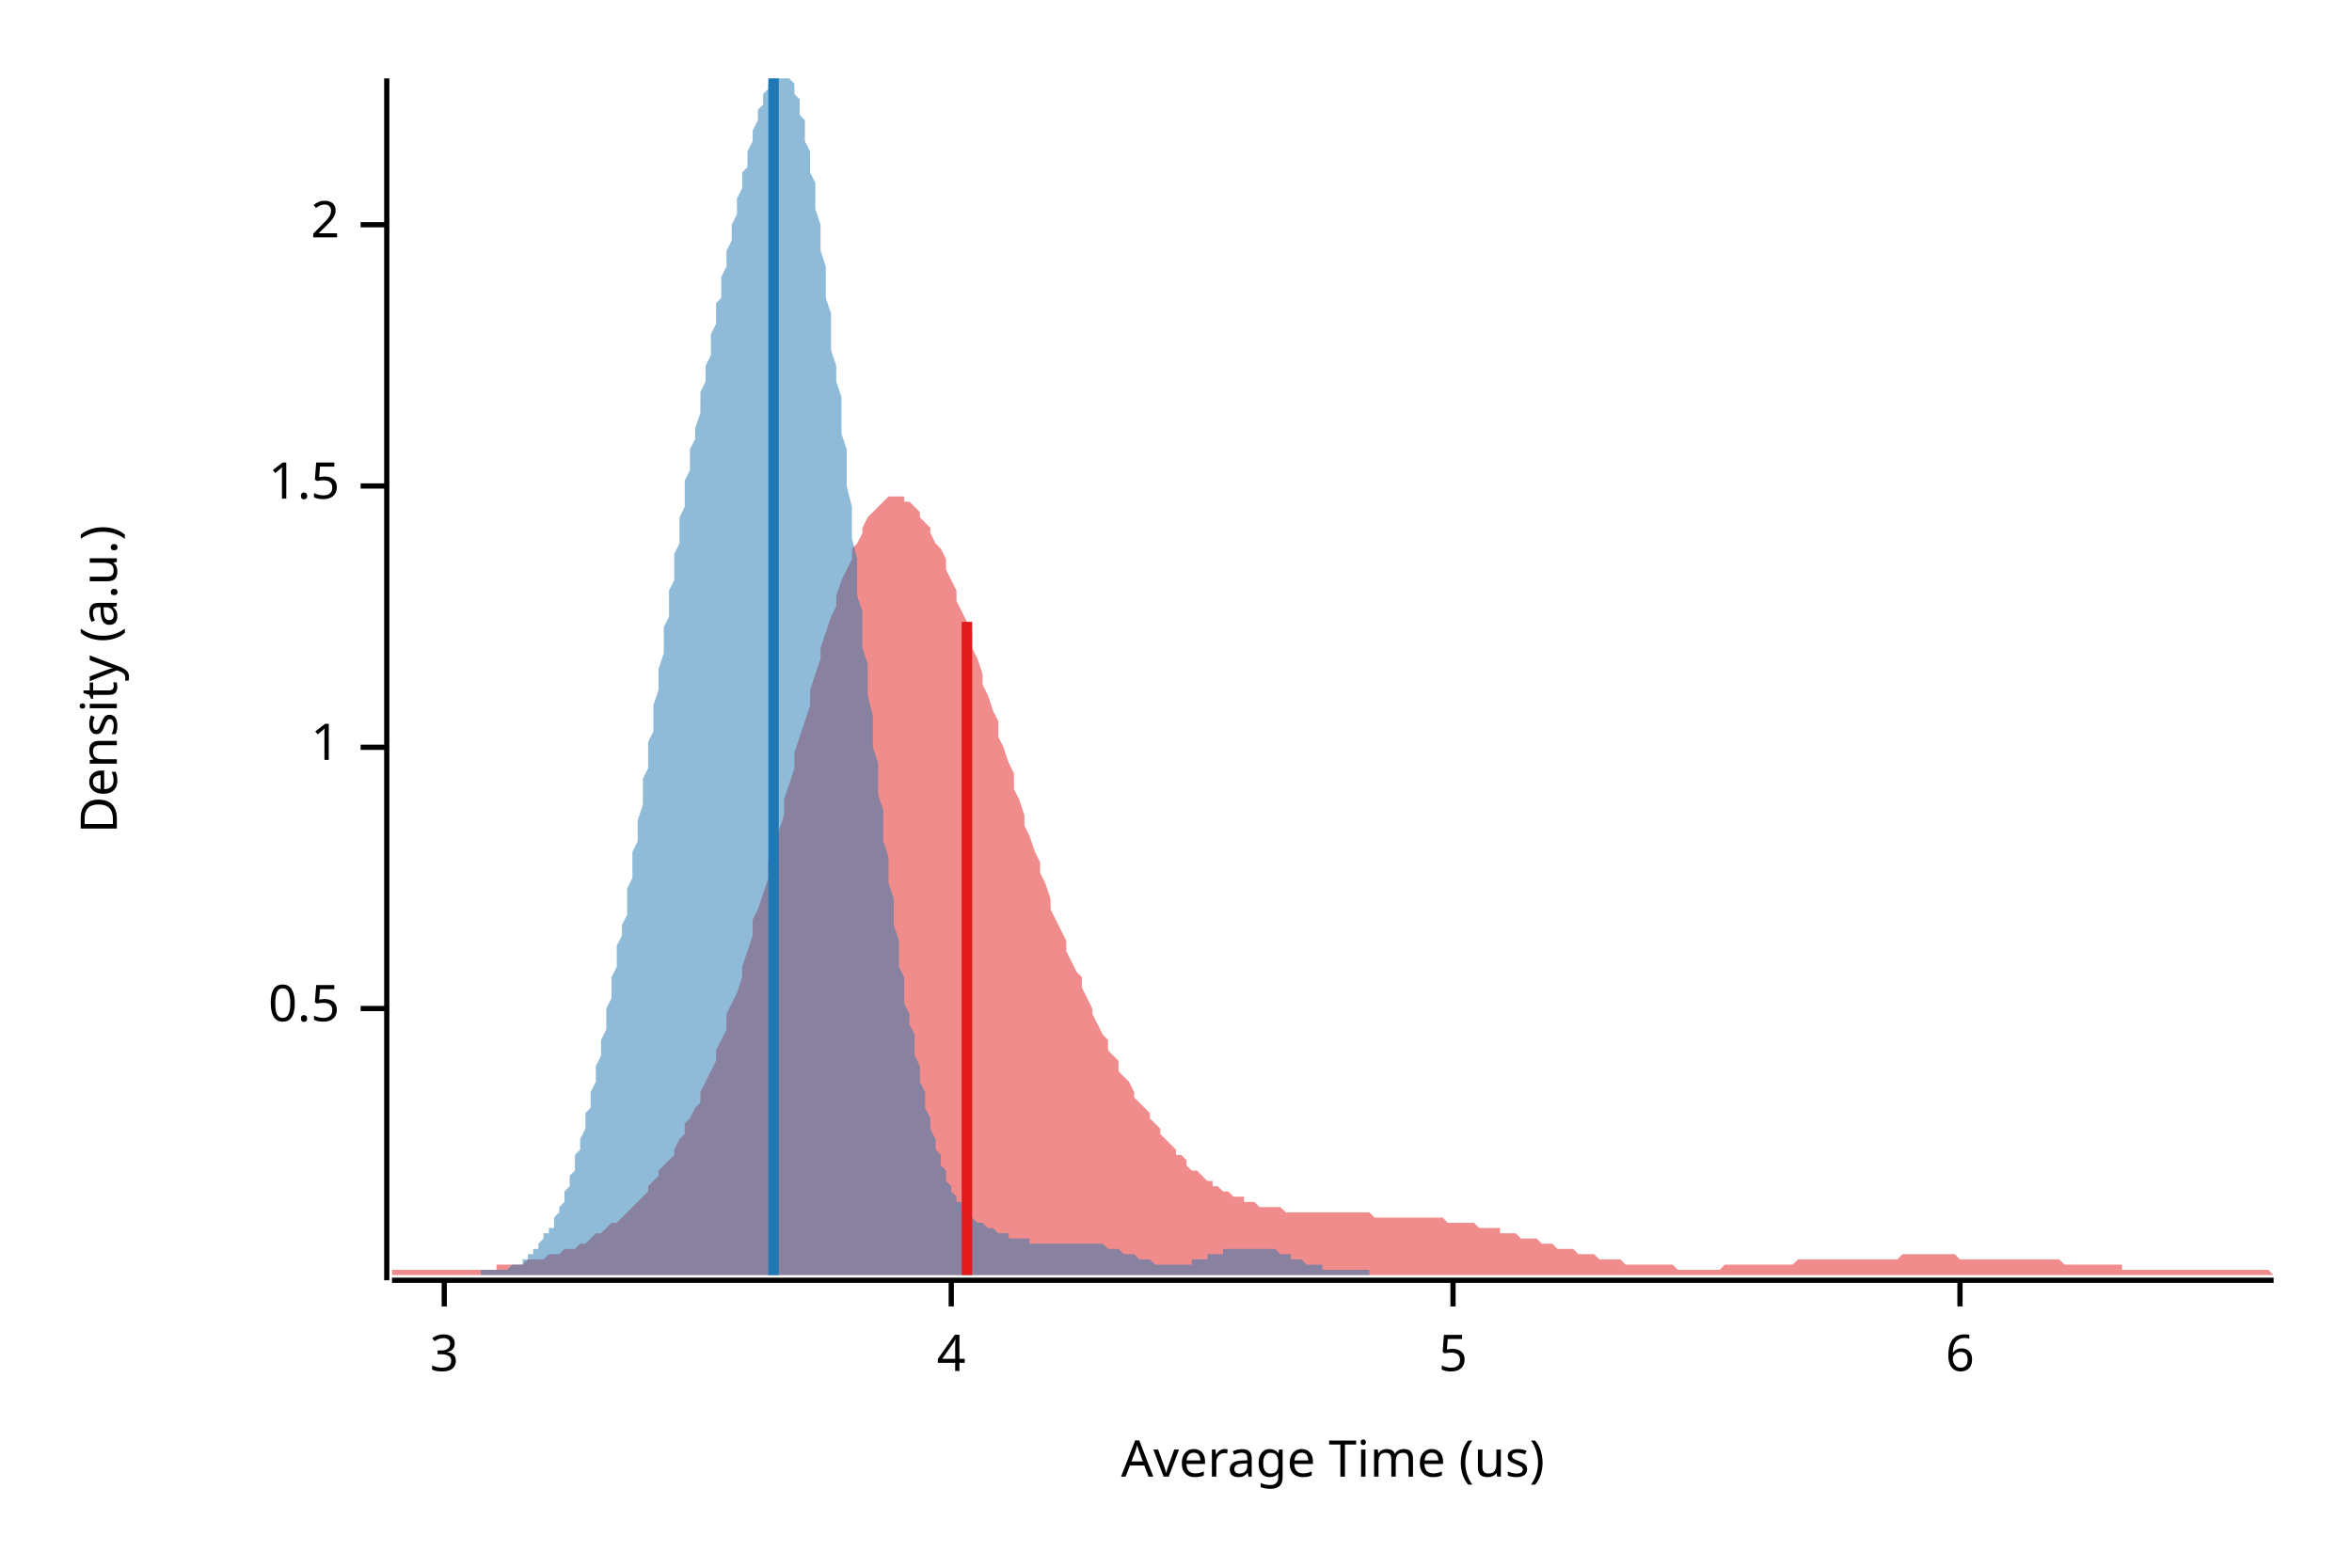
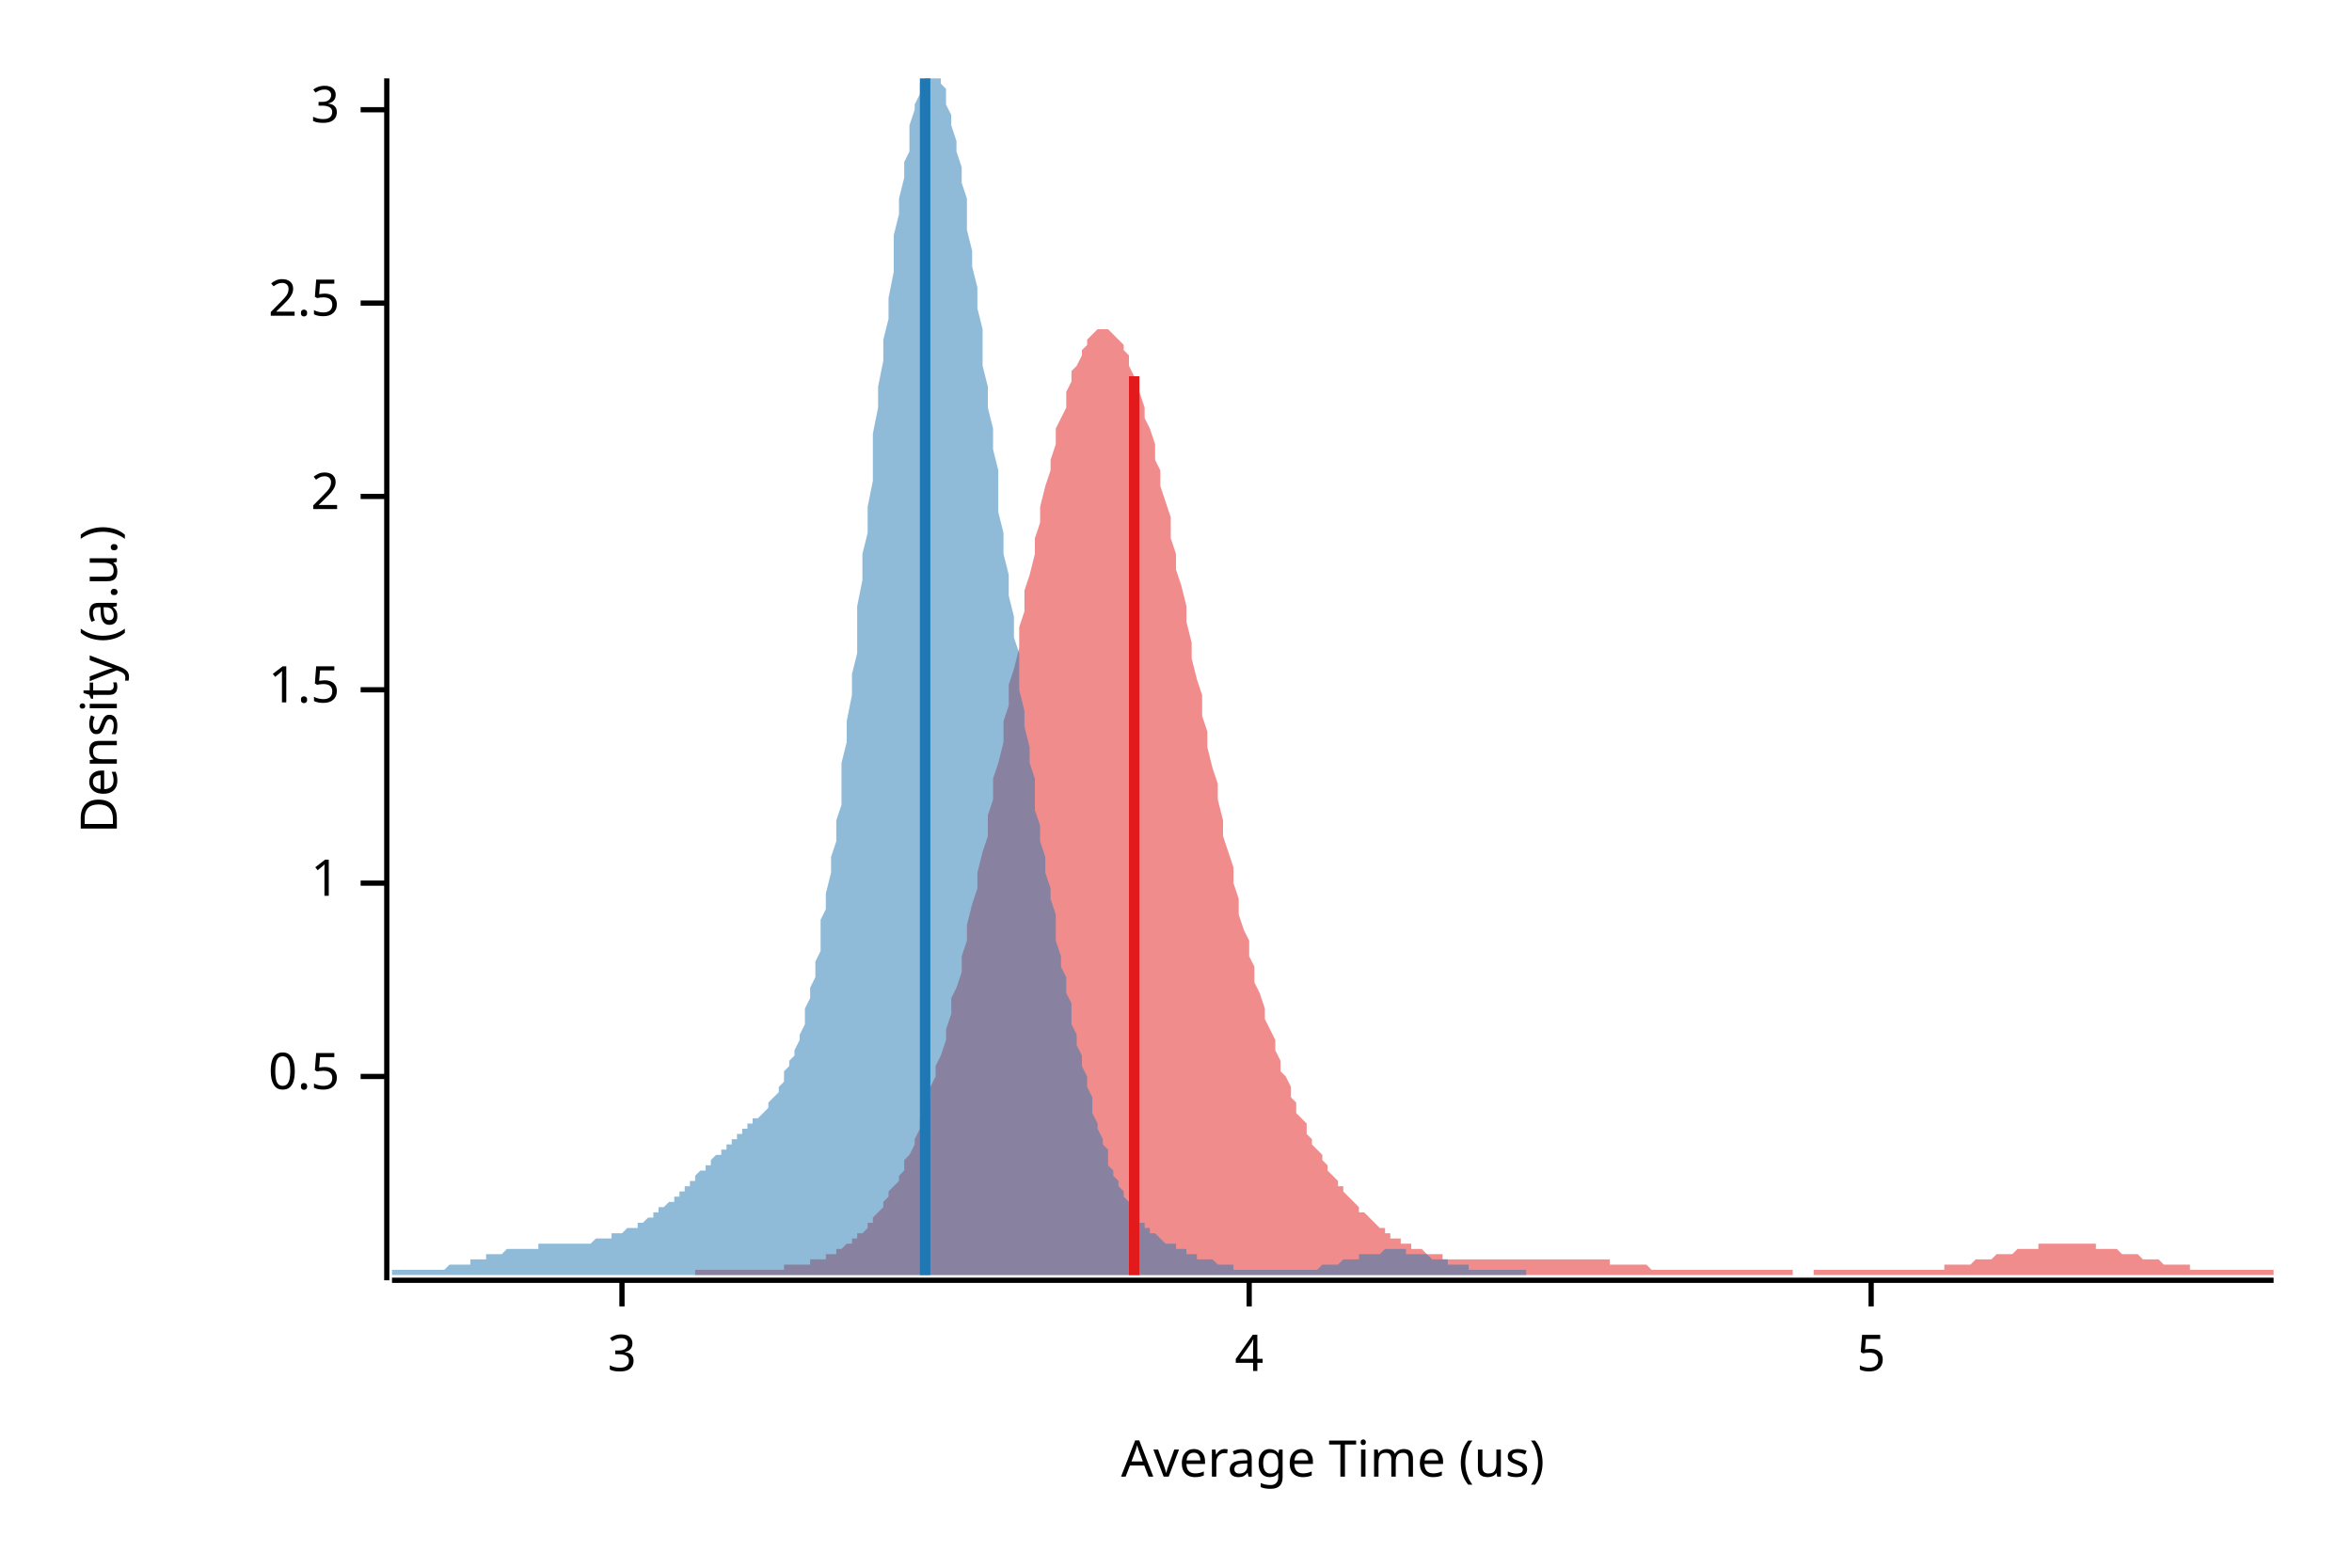
<svg xmlns="http://www.w3.org/2000/svg" width="450" height="300">
  <text x="15" y="130" dy="0.76em" text-anchor="middle" font-family="sans-serif" font-size="9.677" opacity="1" fill="#000000" transform="rotate(270, 15, 130)">
Density (a.u.)
</text>
  <text x="255" y="285" dy="-0.5ex" text-anchor="middle" font-family="sans-serif" font-size="9.677" opacity="1" fill="#000000">
Average Time (us)
</text>
  <polyline fill="none" opacity="1" stroke="#000000" stroke-width="1" points="74,15 74,245 " />
-   <text x="65" y="193" dy="0.5ex" text-anchor="end" font-family="sans-serif" font-size="9.677" opacity="1" fill="#000000">
+   <text x="65" y="206" dy="0.5ex" text-anchor="end" font-family="sans-serif" font-size="9.677" opacity="1" fill="#000000">
0.5
</text>
-   <polyline fill="none" opacity="1" stroke="#000000" stroke-width="1" points="69,193 74,193 " />
-   <text x="65" y="143" dy="0.5ex" text-anchor="end" font-family="sans-serif" font-size="9.677" opacity="1" fill="#000000">
+   <polyline fill="none" opacity="1" stroke="#000000" stroke-width="1" points="69,206 74,206 " />
+   <text x="65" y="169" dy="0.5ex" text-anchor="end" font-family="sans-serif" font-size="9.677" opacity="1" fill="#000000">
1
</text>
-   <polyline fill="none" opacity="1" stroke="#000000" stroke-width="1" points="69,143 74,143 " />
-   <text x="65" y="93" dy="0.5ex" text-anchor="end" font-family="sans-serif" font-size="9.677" opacity="1" fill="#000000">
+   <polyline fill="none" opacity="1" stroke="#000000" stroke-width="1" points="69,169 74,169 " />
+   <text x="65" y="132" dy="0.5ex" text-anchor="end" font-family="sans-serif" font-size="9.677" opacity="1" fill="#000000">
1.5
</text>
-   <polyline fill="none" opacity="1" stroke="#000000" stroke-width="1" points="69,93 74,93 " />
-   <text x="65" y="43" dy="0.5ex" text-anchor="end" font-family="sans-serif" font-size="9.677" opacity="1" fill="#000000">
+   <polyline fill="none" opacity="1" stroke="#000000" stroke-width="1" points="69,132 74,132 " />
+   <text x="65" y="95" dy="0.5ex" text-anchor="end" font-family="sans-serif" font-size="9.677" opacity="1" fill="#000000">
2
</text>
-   <polyline fill="none" opacity="1" stroke="#000000" stroke-width="1" points="69,43 74,43 " />
-   <polyline fill="none" opacity="1" stroke="#000000" stroke-width="1" points="75,245 435,245 " />
-   <text x="85" y="255" dy="0.76em" text-anchor="middle" font-family="sans-serif" font-size="9.677" opacity="1" fill="#000000">
+   <polyline fill="none" opacity="1" stroke="#000000" stroke-width="1" points="69,95 74,95 " />
+   <text x="65" y="58" dy="0.5ex" text-anchor="end" font-family="sans-serif" font-size="9.677" opacity="1" fill="#000000">
+ 2.5
+ </text>
+   <polyline fill="none" opacity="1" stroke="#000000" stroke-width="1" points="69,58 74,58 " />
+   <text x="65" y="21" dy="0.5ex" text-anchor="end" font-family="sans-serif" font-size="9.677" opacity="1" fill="#000000">
3
</text>
-   <polyline fill="none" opacity="1" stroke="#000000" stroke-width="1" points="85,245 85,250 " />
-   <text x="182" y="255" dy="0.76em" text-anchor="middle" font-family="sans-serif" font-size="9.677" opacity="1" fill="#000000">
+   <polyline fill="none" opacity="1" stroke="#000000" stroke-width="1" points="69,21 74,21 " />
+   <polyline fill="none" opacity="1" stroke="#000000" stroke-width="1" points="75,245 435,245 " />
+   <text x="119" y="255" dy="0.76em" text-anchor="middle" font-family="sans-serif" font-size="9.677" opacity="1" fill="#000000">
+ 3
+ </text>
+   <polyline fill="none" opacity="1" stroke="#000000" stroke-width="1" points="119,245 119,250 " />
+   <text x="239" y="255" dy="0.76em" text-anchor="middle" font-family="sans-serif" font-size="9.677" opacity="1" fill="#000000">
4
</text>
-   <polyline fill="none" opacity="1" stroke="#000000" stroke-width="1" points="182,245 182,250 " />
-   <text x="278" y="255" dy="0.76em" text-anchor="middle" font-family="sans-serif" font-size="9.677" opacity="1" fill="#000000">
+   <polyline fill="none" opacity="1" stroke="#000000" stroke-width="1" points="239,245 239,250 " />
+   <text x="358" y="255" dy="0.76em" text-anchor="middle" font-family="sans-serif" font-size="9.677" opacity="1" fill="#000000">
5
</text>
-   <polyline fill="none" opacity="1" stroke="#000000" stroke-width="1" points="278,245 278,250 " />
-   <text x="375" y="255" dy="0.76em" text-anchor="middle" font-family="sans-serif" font-size="9.677" opacity="1" fill="#000000">
- 6
- </text>
-   <polyline fill="none" opacity="1" stroke="#000000" stroke-width="1" points="375,245 375,250 " />
-   <polygon opacity="0.5" fill="#E31A1C" points="75,243 75,243 76,243 77,243 77,243 78,243 79,243 80,243 80,243 81,243 82,243 82,243 83,243 84,243 85,243 85,243 86,243 87,243 87,243 88,243 89,243 90,243 90,243 91,243 92,243 93,243 93,243 94,243 95,243 95,242 96,242 97,242 98,242 98,242 99,242 100,242 100,242 101,241 102,241 103,241 103,241 104,241 105,240 106,240 106,240 107,240 108,239 108,239 109,239 110,239 111,238 111,238 112,238 113,237 113,237 114,236 115,236 116,235 116,235 117,234 118,234 119,233 119,233 120,232 121,231 121,231 122,230 123,229 124,228 124,227 125,226 126,225 126,224 127,223 128,222 129,221 129,220 130,218 131,217 131,215 132,214 133,212 134,211 134,209 135,207 136,205 137,203 137,201 138,199 139,197 139,194 140,192 141,190 142,187 142,185 143,182 144,179 144,176 145,174 146,171 147,168 147,165 148,162 149,159 150,156 150,153 151,150 152,147 152,144 153,141 154,138 155,135 155,132 156,129 157,126 157,124 158,121 159,118 160,116 160,114 161,111 162,109 163,107 163,105 164,104 165,102 165,101 166,99 167,98 168,97 168,97 169,96 170,95 170,95 171,95 172,95 173,95 173,96 174,96 175,97 176,98 176,99 177,100 178,101 178,102 179,104 180,105 181,107 181,109 182,111 183,113 183,115 184,117 185,119 186,121 186,124 187,126 188,129 188,131 189,133 190,136 191,138 191,141 192,143 193,146 194,148 194,151 195,153 196,156 196,158 197,160 198,163 199,165 199,167 200,169 201,172 201,174 202,176 203,178 204,180 204,182 205,184 206,186 207,187 207,189 208,191 209,193 209,194 210,196 211,198 212,199 212,201 213,202 214,203 214,205 215,206 216,207 217,209 217,210 218,211 219,212 220,213 220,214 221,215 222,216 222,217 223,218 224,219 225,220 225,221 226,221 227,222 227,223 228,224 229,224 230,225 230,225 231,226 232,226 232,227 233,227 234,228 235,228 235,228 236,229 237,229 238,229 238,230 239,230 240,230 240,230 241,231 242,231 243,231 243,231 244,231 245,231 245,231 246,232 247,232 248,232 248,232 249,232 250,232 251,232 251,232 252,232 253,232 253,232 254,232 255,232 256,232 256,232 257,232 258,232 258,232 259,232 260,232 261,232 261,232 262,232 263,233 264,233 264,233 265,233 266,233 266,233 267,233 268,233 269,233 269,233 270,233 271,233 271,233 272,233 273,233 274,233 274,233 275,233 276,233 277,234 277,234 278,234 279,234 279,234 280,234 281,234 282,234 282,234 283,235 284,235 284,235 285,235 286,235 287,235 287,236 288,236 289,236 289,236 290,236 291,237 292,237 292,237 293,237 294,237 295,238 295,238 296,238 297,238 297,238 298,239 299,239 300,239 300,239 301,239 302,240 302,240 303,240 304,240 305,240 305,240 306,241 307,241 308,241 308,241 309,241 310,241 310,241 311,242 312,242 313,242 313,242 314,242 315,242 315,242 316,242 317,242 318,242 318,242 319,242 320,242 321,243 321,243 322,243 323,243 323,243 324,243 325,243 326,243 326,243 327,243 328,243 328,243 329,243 330,242 331,242 331,242 332,242 333,242 333,242 334,242 335,242 336,242 336,242 337,242 338,242 339,242 339,242 340,242 341,242 341,242 342,242 343,242 344,241 344,241 345,241 346,241 346,241 347,241 348,241 349,241 349,241 350,241 351,241 352,241 352,241 353,241 354,241 354,241 355,241 356,241 357,241 357,241 358,241 359,241 359,241 360,241 361,241 362,241 362,241 363,241 364,240 365,240 365,240 366,240 367,240 367,240 368,240 369,240 370,240 370,240 371,240 372,240 372,240 373,240 374,240 375,241 375,241 376,241 377,241 378,241 378,241 379,241 380,241 380,241 381,241 382,241 383,241 383,241 384,241 385,241 385,241 386,241 387,241 388,241 388,241 389,241 390,241 390,241 391,241 392,241 393,241 393,241 394,241 395,242 396,242 396,242 397,242 398,242 398,242 399,242 400,242 401,242 401,242 402,242 403,242 403,242 404,242 405,242 406,242 406,243 407,243 408,243 409,243 409,243 410,243 411,243 411,243 412,243 413,243 414,243 414,243 415,243 416,243 416,243 417,243 418,243 419,243 419,243 420,243 421,243 422,243 422,243 423,243 424,243 424,243 425,243 426,243 427,243 427,243 428,243 429,243 429,243 430,243 431,243 432,243 432,243 433,243 434,243 435,244 435,244 75,244 " />
-   <polygon opacity="0.5" fill="#1F78B4" points="92,243 92,243 93,243 93,243 93,243 94,243 94,243 94,243 95,243 95,243 95,243 96,243 96,243 96,243 97,243 97,243 97,243 98,242 98,242 98,242 99,242 99,242 99,242 100,242 100,241 100,241 101,241 101,241 101,240 102,240 102,240 102,239 103,239 103,238 103,238 104,237 104,237 104,236 105,236 105,235 106,235 106,234 106,233 107,232 107,232 107,231 108,230 108,229 108,228 109,227 109,226 109,225 110,224 110,223 110,221 111,220 111,219 111,218 112,216 112,215 112,213 113,212 113,210 113,209 114,207 114,206 114,204 115,202 115,200 115,199 116,197 116,195 116,193 117,191 117,189 117,187 118,185 118,183 118,181 119,179 119,177 120,175 120,172 120,170 121,168 121,166 121,163 122,161 122,159 122,157 123,154 123,152 123,149 124,147 124,145 124,142 125,140 125,137 125,135 126,132 126,130 126,128 127,125 127,123 127,120 128,118 128,115 128,113 129,111 129,108 129,106 130,104 130,101 130,99 131,97 131,94 131,92 132,90 132,88 132,86 133,84 133,82 134,79 134,77 134,75 135,73 135,71 135,70 136,68 136,66 136,64 137,62 137,60 137,58 138,57 138,55 138,53 139,51 139,50 139,48 140,46 140,45 140,43 141,41 141,40 141,38 142,36 142,35 142,33 143,32 143,30 143,29 144,27 144,26 144,25 145,23 145,22 145,21 146,20 146,19 146,18 147,17 147,16 148,16 148,15 148,15 149,15 149,15 149,15 150,15 150,15 150,15 151,15 151,15 151,15 152,16 152,17 152,18 153,19 153,20 153,22 154,23 154,25 154,27 155,29 155,31 155,33 156,35 156,38 156,40 157,43 157,46 157,48 158,51 158,54 158,57 159,60 159,63 159,67 160,70 160,73 161,76 161,80 161,83 162,86 162,90 162,93 163,97 163,100 163,103 164,107 164,110 164,114 165,117 165,120 165,124 166,127 166,130 166,133 167,137 167,140 167,143 168,146 168,149 168,152 169,155 169,158 169,161 170,164 170,167 170,169 171,172 171,175 171,177 172,180 172,182 172,185 173,187 173,189 173,192 174,194 174,196 175,198 175,200 175,202 176,204 176,206 176,207 177,209 177,211 177,212 178,214 178,215 178,216 179,218 179,219 179,220 180,221 180,222 180,223 181,224 181,225 181,226 182,227 182,227 182,228 183,229 183,229 183,230 184,230 184,231 184,231 185,232 185,232 185,232 186,233 186,233 186,233 187,234 187,234 187,234 188,234 188,234 189,235 189,235 189,235 190,235 190,235 190,235 191,236 191,236 191,236 192,236 192,236 192,236 193,236 193,236 193,237 194,237 194,237 194,237 195,237 195,237 195,237 196,237 196,237 196,237 197,237 197,237 197,238 198,238 198,238 198,238 199,238 199,238 199,238 200,238 200,238 200,238 201,238 201,238 201,238 202,238 202,238 203,238 203,238 203,238 204,238 204,238 204,238 205,238 205,238 205,238 206,238 206,238 206,238 207,238 207,238 207,238 208,238 208,238 208,238 209,238 209,238 209,238 210,238 210,238 210,238 211,238 211,238 211,238 212,239 212,239 212,239 213,239 213,239 213,239 214,239 214,239 214,239 215,240 215,240 215,240 216,240 216,240 217,240 217,240 217,240 218,241 218,241 218,241 219,241 219,241 219,241 220,241 220,241 220,241 221,242 221,242 221,242 222,242 222,242 222,242 223,242 223,242 223,242 224,242 224,242 224,242 225,242 225,242 225,242 226,242 226,242 226,242 227,242 227,242 227,242 228,242 228,241 228,241 229,241 229,241 229,241 230,241 230,241 231,241 231,241 231,240 232,240 232,240 232,240 233,240 233,240 233,240 234,240 234,240 234,239 235,239 235,239 235,239 236,239 236,239 236,239 237,239 237,239 237,239 238,239 238,239 238,239 239,239 239,239 239,239 240,239 240,239 240,239 241,239 241,239 241,239 242,239 242,239 242,239 243,239 243,239 244,239 244,239 244,239 245,240 245,240 245,240 246,240 246,240 246,240 247,240 247,241 247,241 248,241 248,241 248,241 249,241 249,241 249,241 250,242 250,242 250,242 251,242 251,242 251,242 252,242 252,242 252,242 253,242 253,243 253,243 254,243 254,243 254,243 255,243 255,243 255,243 256,243 256,243 256,243 257,243 257,243 258,243 258,243 258,243 259,243 259,243 259,243 260,243 260,243 260,243 261,243 261,243 261,243 262,243 262,243 262,243 262,244 92,244 " />
-   <polyline fill="none" opacity="1" stroke="#E31A1C" stroke-width="2" points="185,244 185,119 " />
-   <polyline fill="none" opacity="1" stroke="#1F78B4" stroke-width="2" points="148,244 148,15 " />
+   <polyline fill="none" opacity="1" stroke="#000000" stroke-width="1" points="358,245 358,250 " />
+   <polygon opacity="0.5" fill="#E31A1C" points="133,243 134,243 134,243 135,243 135,243 136,243 137,243 137,243 138,243 138,243 139,243 140,243 140,243 141,243 141,243 142,243 143,243 143,243 144,243 144,243 145,243 146,243 146,243 147,243 147,243 148,243 149,243 149,243 150,243 150,242 151,242 152,242 152,242 153,242 153,242 154,242 155,242 155,241 156,241 156,241 157,241 158,241 158,240 159,240 160,240 160,239 161,239 161,239 162,238 163,238 163,237 164,237 164,236 165,236 166,235 166,234 167,234 167,233 168,232 169,231 169,230 170,229 170,228 171,227 172,226 172,225 173,224 173,222 174,221 175,219 175,218 176,216 176,214 177,212 178,210 178,208 179,206 179,204 180,202 181,199 181,197 182,194 182,191 183,189 184,186 184,183 185,180 185,177 186,173 187,170 187,167 188,163 189,160 189,156 190,153 190,149 191,146 192,142 192,138 193,135 193,131 194,128 195,124 195,120 196,117 196,113 197,110 198,106 198,103 199,100 199,97 200,93 201,90 201,88 202,85 202,82 203,80 204,78 204,75 205,73 205,71 206,70 207,68 207,67 208,66 208,65 209,64 210,63 210,63 211,63 211,63 212,63 213,64 213,64 214,65 215,66 215,67 216,68 216,70 217,72 218,73 218,75 219,78 219,80 220,82 221,85 221,88 222,90 222,93 223,96 224,99 224,103 225,106 225,109 226,112 227,116 227,119 228,123 228,126 229,130 230,133 230,137 231,140 231,143 232,147 233,150 233,153 234,157 234,160 235,163 236,166 236,169 237,172 237,175 238,178 239,180 239,183 240,185 240,188 241,190 242,193 242,195 243,197 244,199 244,201 245,203 245,205 246,206 247,208 247,210 248,211 248,213 249,214 250,215 250,217 251,218 251,219 252,220 253,221 253,222 254,223 254,224 255,225 256,226 256,227 257,227 257,228 258,229 259,230 259,230 260,231 260,232 261,232 262,233 262,233 263,234 263,234 264,235 265,235 265,236 266,236 266,237 267,237 268,237 268,238 269,238 270,238 270,239 271,239 271,239 272,239 273,240 273,240 274,240 274,240 275,240 276,240 276,241 277,241 277,241 278,241 279,241 279,241 280,241 280,241 281,241 282,241 282,241 283,241 283,241 284,241 285,241 285,241 286,241 286,241 287,241 288,241 288,241 289,241 289,241 290,241 291,241 291,241 292,241 292,241 293,241 294,241 294,241 295,241 295,241 296,241 297,241 297,241 298,241 299,241 299,241 300,241 300,241 301,241 302,241 302,241 303,241 303,241 304,241 305,241 305,241 306,241 306,241 307,241 308,241 308,242 309,242 309,242 310,242 311,242 311,242 312,242 312,242 313,242 314,242 314,242 315,242 315,242 316,243 317,243 317,243 318,243 318,243 319,243 320,243 320,243 321,243 321,243 322,243 323,243 323,243 324,243 325,243 325,243 326,243 326,243 327,243 328,243 328,243 329,243 329,243 330,243 331,243 331,243 332,243 332,243 333,243 334,243 334,243 335,243 335,243 336,243 337,243 337,243 338,243 338,243 339,243 340,243 340,243 341,243 341,243 342,243 343,243 343,244 344,244 344,244 345,244 346,244 346,244 347,244 347,243 348,243 349,243 349,243 350,243 350,243 351,243 352,243 352,243 353,243 354,243 354,243 355,243 355,243 356,243 357,243 357,243 358,243 358,243 359,243 360,243 360,243 361,243 361,243 362,243 363,243 363,243 364,243 364,243 365,243 366,243 366,243 367,243 367,243 368,243 369,243 369,243 370,243 370,243 371,243 372,243 372,242 373,242 373,242 374,242 375,242 375,242 376,242 376,242 377,242 378,241 378,241 379,241 380,241 380,241 381,241 381,241 382,240 383,240 383,240 384,240 384,240 385,240 386,239 386,239 387,239 387,239 388,239 389,239 389,239 390,239 390,238 391,238 392,238 392,238 393,238 393,238 394,238 395,238 395,238 396,238 396,238 397,238 398,238 398,238 399,238 399,238 400,238 401,238 401,239 402,239 402,239 403,239 404,239 404,239 405,239 405,239 406,240 407,240 407,240 408,240 409,240 409,240 410,241 410,241 411,241 412,241 412,241 413,241 413,241 414,242 415,242 415,242 416,242 416,242 417,242 418,242 418,242 419,242 419,243 420,243 421,243 421,243 422,243 422,243 423,243 424,243 424,243 425,243 425,243 426,243 427,243 427,243 428,243 428,243 429,243 430,243 430,243 431,243 431,243 432,243 433,243 433,243 434,243 435,243 435,244 133,244 " />
+   <polygon opacity="0.5" fill="#1F78B4" points="75,243 75,243 75,243 76,243 76,243 77,243 77,243 78,243 78,243 78,243 79,243 79,243 80,243 80,243 81,243 81,243 81,243 82,243 82,243 83,243 83,243 84,243 84,243 85,243 85,243 85,243 86,242 86,242 87,242 87,242 88,242 88,242 88,242 89,242 89,242 90,242 90,241 91,241 91,241 92,241 92,241 92,241 93,241 93,240 94,240 94,240 95,240 95,240 95,240 96,240 96,240 97,239 97,239 98,239 98,239 99,239 99,239 99,239 100,239 100,239 101,239 101,239 102,239 102,239 102,239 103,239 103,238 104,238 104,238 105,238 105,238 105,238 106,238 106,238 107,238 107,238 108,238 108,238 109,238 109,238 109,238 110,238 110,238 111,238 111,238 112,238 112,238 112,238 113,238 113,238 114,237 114,237 115,237 115,237 116,237 116,237 116,237 117,237 117,236 118,236 118,236 119,236 119,236 119,236 120,235 120,235 121,235 121,235 122,235 122,234 123,234 123,234 123,234 124,233 124,233 125,233 125,232 126,232 126,232 126,231 127,231 127,231 128,230 128,230 129,230 129,229 130,229 130,228 130,228 131,228 131,227 132,227 132,226 133,226 133,225 133,225 134,224 134,224 135,224 135,223 136,223 136,222 136,222 137,221 137,221 138,221 138,220 139,220 139,219 140,219 140,218 140,218 141,218 141,217 142,217 142,216 143,216 143,216 143,215 144,215 144,214 145,214 145,214 146,213 146,213 147,212 147,211 147,211 148,210 148,210 149,209 149,208 150,207 150,206 150,205 151,204 151,203 152,202 152,201 153,199 153,198 154,196 154,195 154,193 155,191 155,189 156,187 156,184 157,182 157,179 157,176 158,174 158,171 159,167 159,164 160,161 160,157 161,154 161,150 161,146 162,142 162,138 163,133 163,129 164,125 164,120 164,116 165,111 165,106 166,102 166,97 167,92 167,88 167,83 168,78 168,74 169,69 169,65 170,61 170,57 171,52 171,49 171,45 172,41 172,38 173,34 173,31 174,29 174,26 174,24 175,21 175,20 176,18 176,16 177,15 177,15 178,15 178,15 178,15 179,15 179,15 180,15 180,16 181,17 181,19 181,20 182,22 182,24 183,27 183,29 184,32 184,35 185,38 185,41 185,44 186,48 186,51 187,55 187,59 188,63 188,66 188,70 189,74 189,78 190,82 190,86 191,90 191,94 191,98 192,102 192,106 193,110 193,114 194,118 194,122 195,125 195,129 195,132 196,136 196,139 197,143 197,146 198,149 198,152 198,155 199,158 199,161 200,164 200,167 201,170 201,172 202,175 202,178 202,180 203,183 203,185 204,187 204,190 205,192 205,194 205,196 206,198 206,200 207,202 207,204 208,206 208,208 209,210 209,211 209,213 210,215 210,216 211,218 211,219 212,220 212,222 212,223 213,224 213,225 214,226 214,227 215,228 215,229 216,230 216,230 216,231 217,232 217,232 218,233 218,234 219,234 219,235 219,235 220,235 220,236 221,236 221,236 222,237 222,237 222,237 223,238 223,238 224,238 224,238 225,238 225,239 226,239 226,239 226,239 227,239 227,240 228,240 228,240 229,240 229,240 229,241 230,241 230,241 231,241 231,241 232,241 232,241 233,242 233,242 233,242 234,242 234,242 235,242 235,242 236,242 236,242 236,243 237,243 237,243 238,243 238,243 239,243 239,243 240,243 240,243 240,243 241,243 241,243 242,243 242,243 243,243 243,243 243,243 244,243 244,243 245,243 245,243 246,243 246,243 247,243 247,243 247,243 248,243 248,243 249,243 249,243 250,243 250,243 250,243 251,243 251,243 252,243 252,243 253,242 253,242 253,242 254,242 254,242 255,242 255,242 256,242 256,242 257,241 257,241 257,241 258,241 258,241 259,241 259,241 260,241 260,240 260,240 261,240 261,240 262,240 262,240 263,240 263,240 264,240 264,240 264,240 265,239 265,239 266,239 266,239 267,239 267,239 267,239 268,239 268,239 269,239 269,240 270,240 270,240 271,240 271,240 271,240 272,240 272,240 273,240 273,240 274,241 274,241 274,241 275,241 275,241 276,241 276,241 277,241 277,242 278,242 278,242 278,242 279,242 279,242 280,242 280,242 281,242 281,242 281,243 282,243 282,243 283,243 283,243 284,243 284,243 284,243 285,243 285,243 286,243 286,243 287,243 287,243 288,243 288,243 288,243 289,243 289,243 290,243 290,243 291,243 291,243 291,243 292,243 292,243 292,244 75,244 " />
+   <polyline fill="none" opacity="1" stroke="#E31A1C" stroke-width="2" points="217,244 217,72 " />
+   <polyline fill="none" opacity="1" stroke="#1F78B4" stroke-width="2" points="177,244 177,15 " />
</svg>
